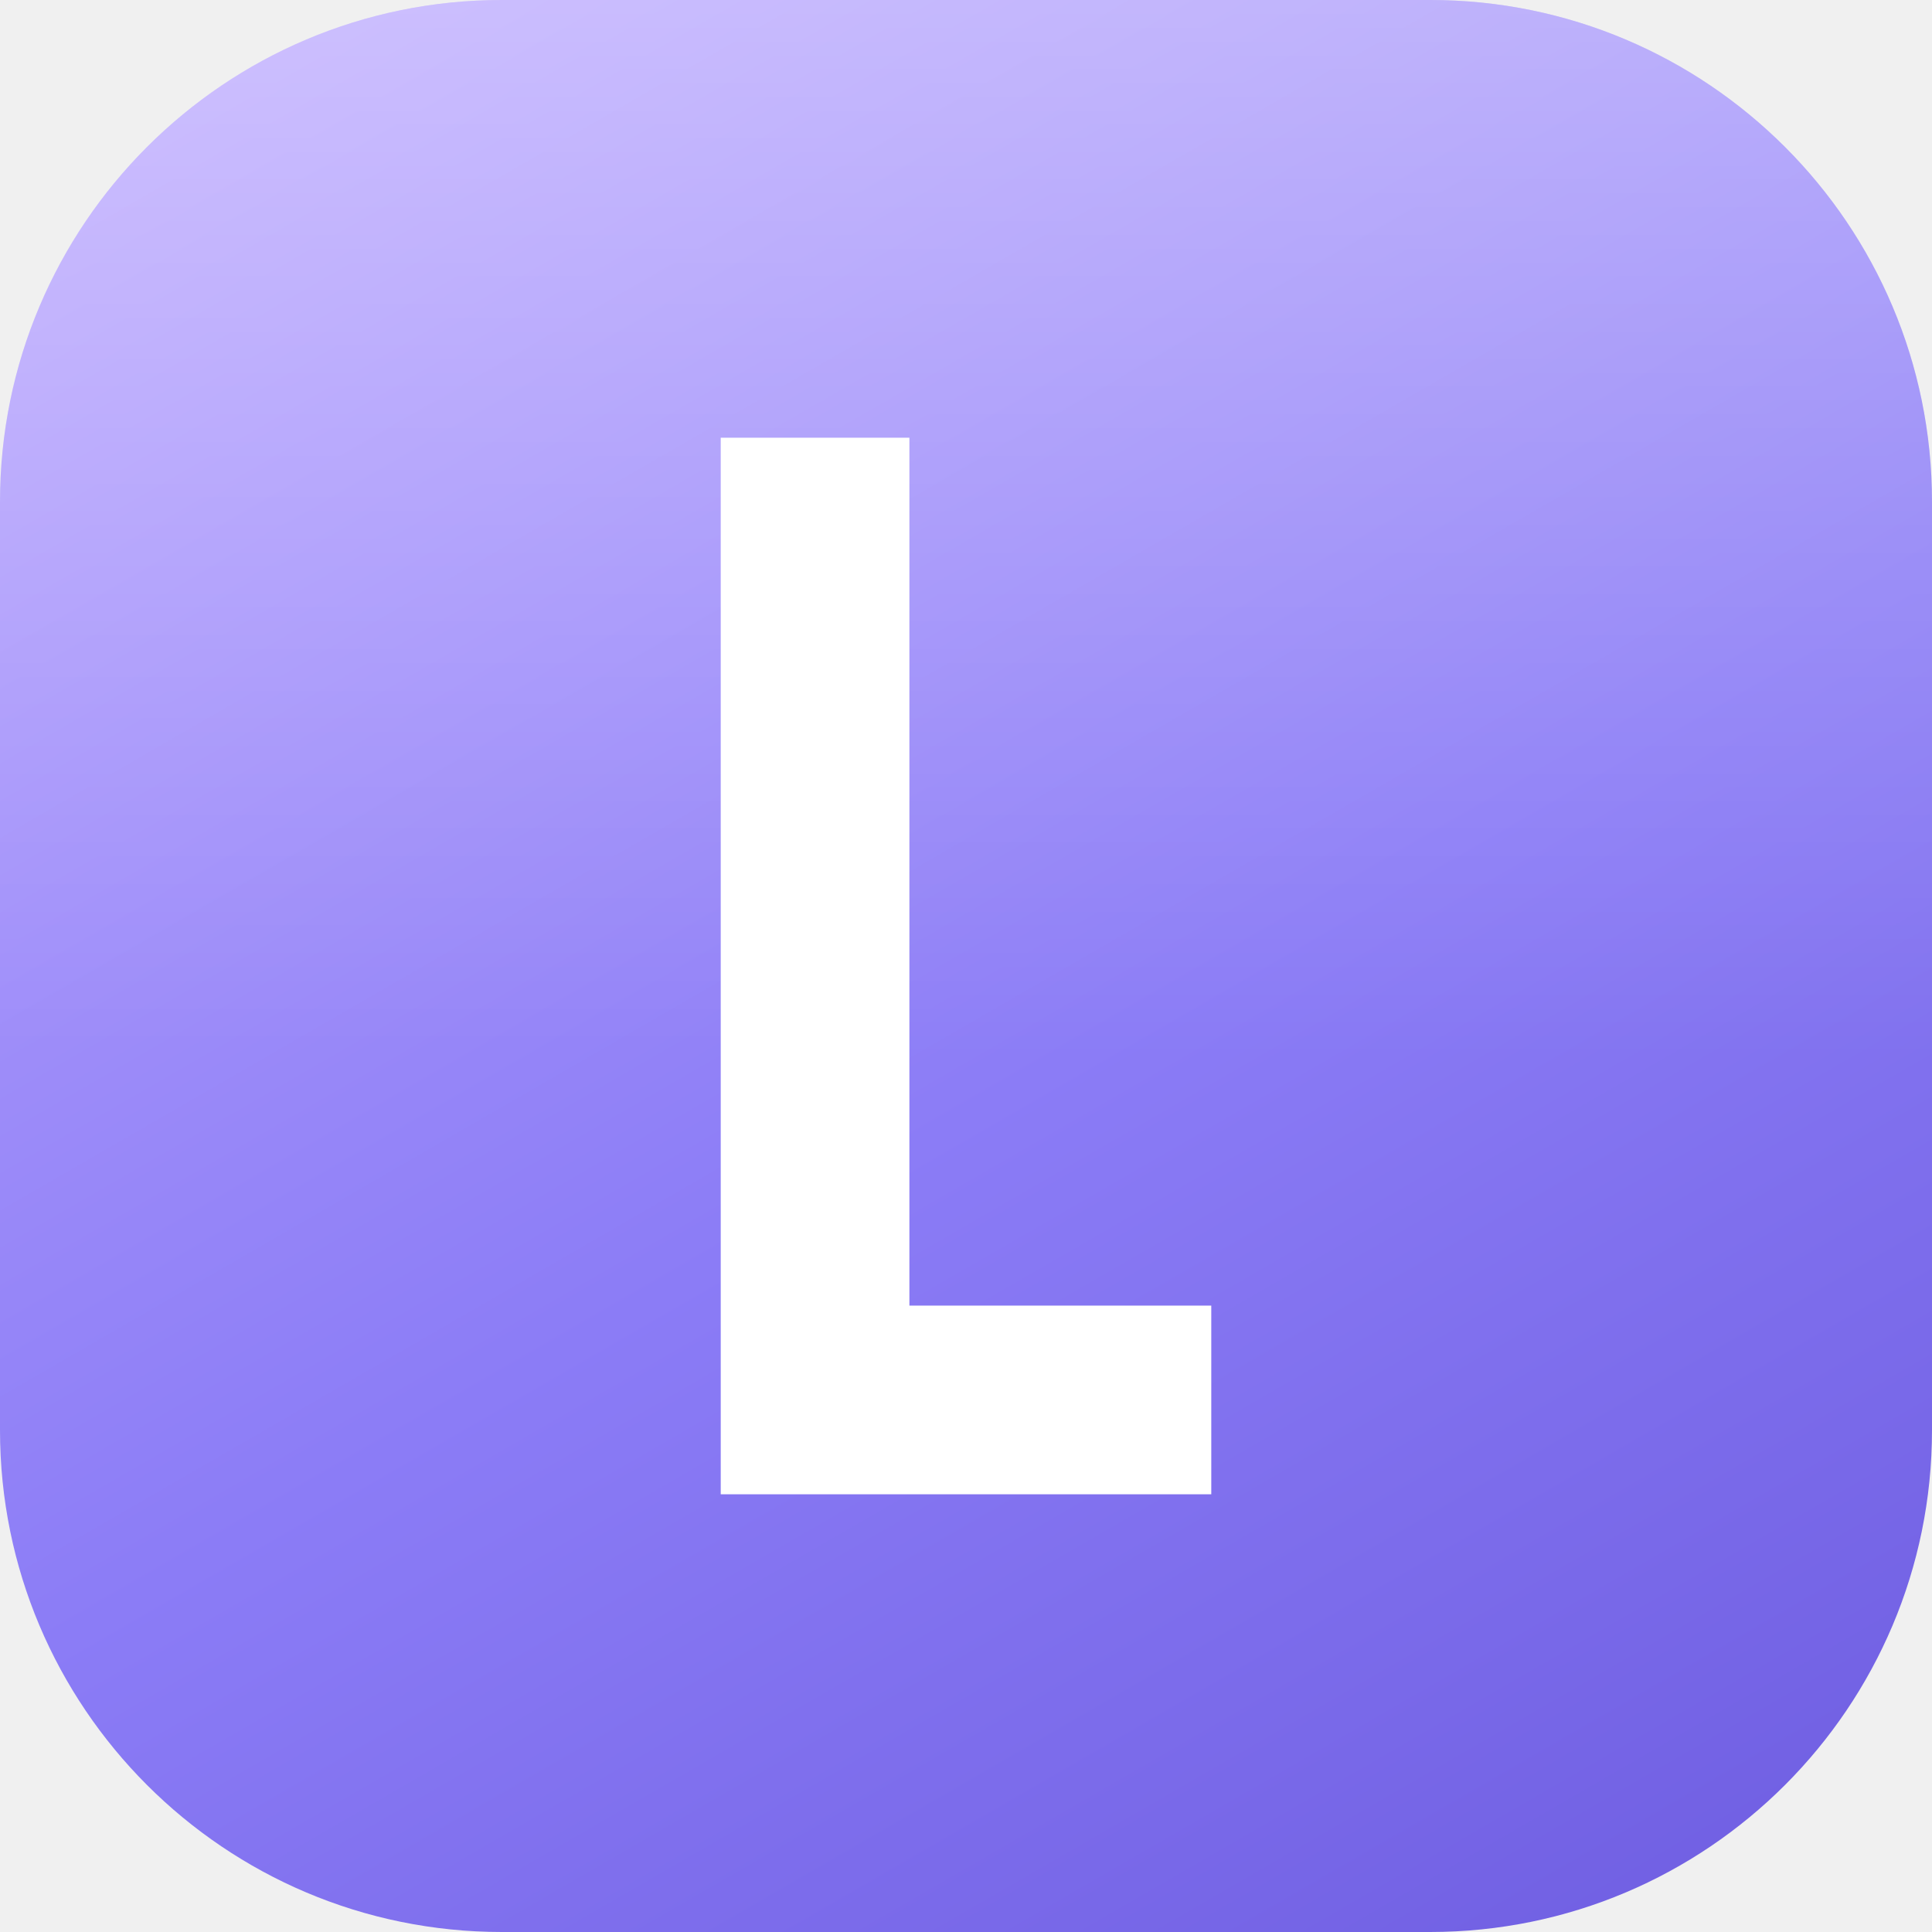
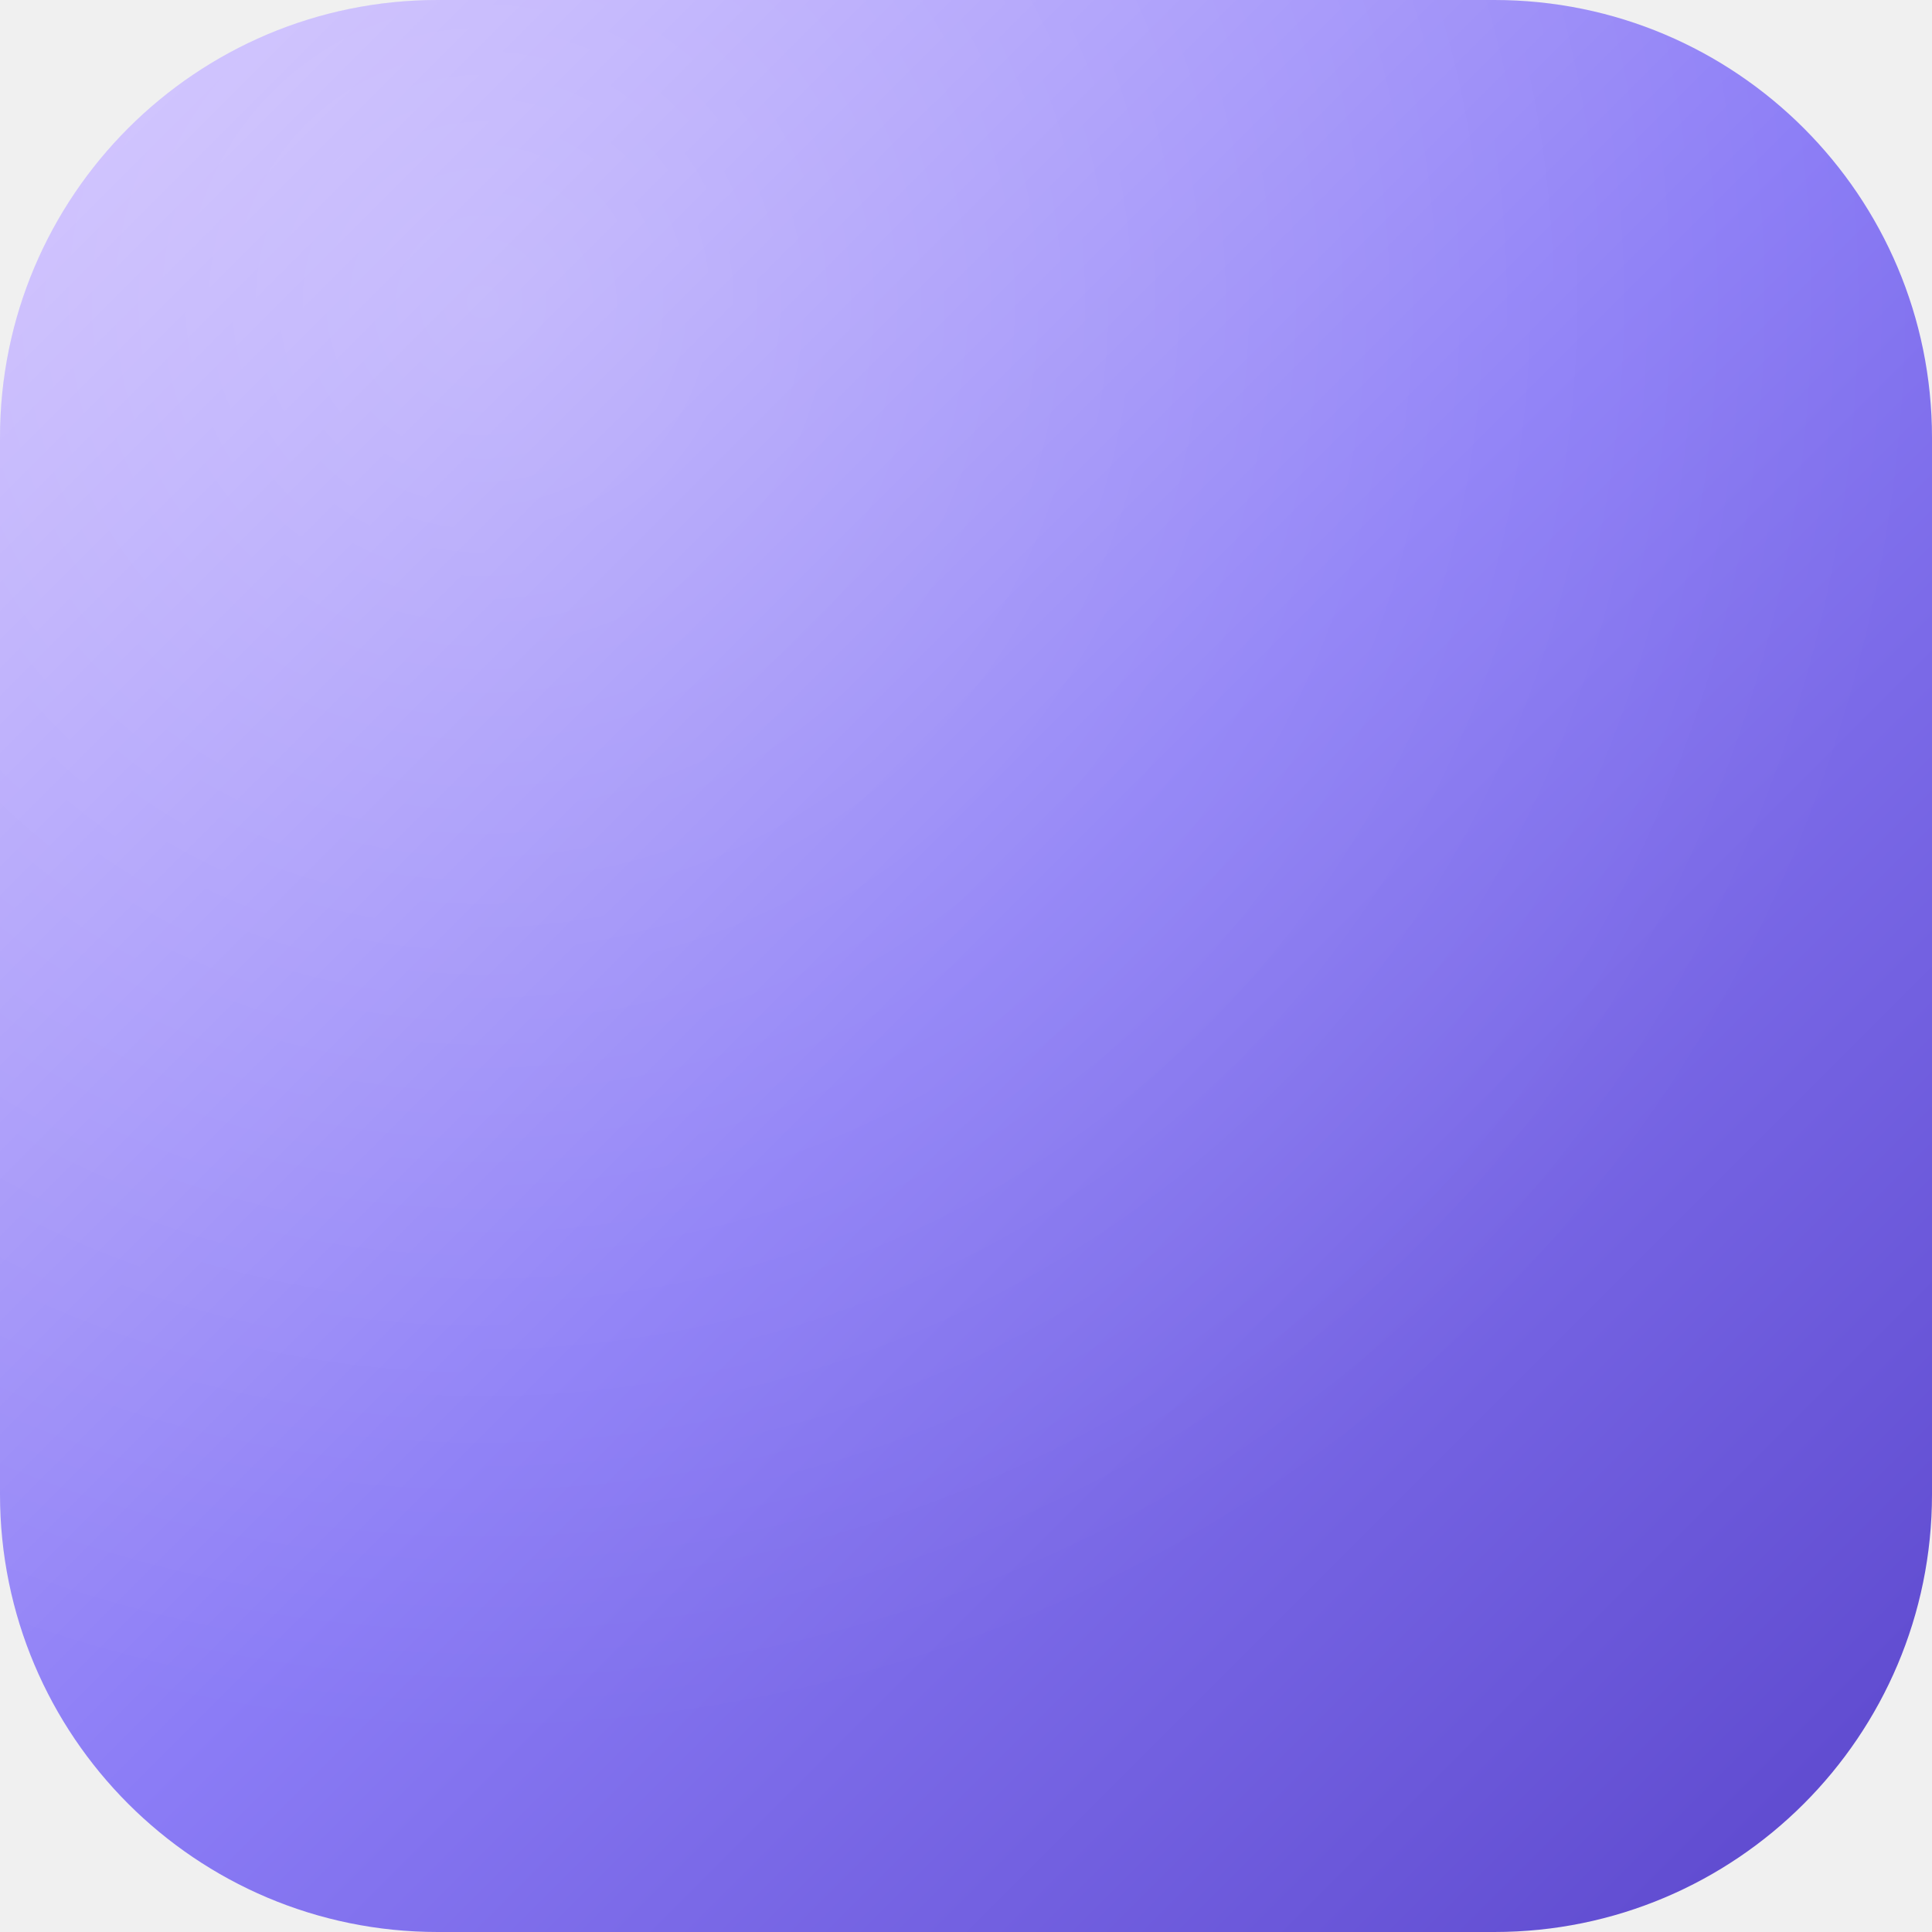
<svg xmlns="http://www.w3.org/2000/svg" width="1024" height="1024" viewBox="0 0 1024 1024">
  <defs>
-     <linearGradient id="lavande" gradientUnits="userSpaceOnUse" x1="162.3" y1="-93.7" x2="861.7" y2="1117.7">
-       <stop offset="0" stop-color="#bda9ff" />
-       <stop offset="0.55" stop-color="#8b7cf6" />
-       <stop offset="1" stop-color="#6d5ce0" />
+     <linearGradient id="lavande" gradientUnits="userSpaceOnUse" x1="0" y1="0" x2="1024" y2="1024">
+       <stop offset="0" stop-color="#cfc0ff" />
+       <stop offset="0.5" stop-color="#8b7cf6" />
+       <stop offset="1" stop-color="#5a45cb" />
    </linearGradient>
-     <linearGradient id="reflet" gradientUnits="userSpaceOnUse" x1="0" y1="0" x2="0" y2="560">
-       <stop offset="0" stop-color="#ffffff" stop-opacity="0.3" />
+     <radialGradient id="reflet" gradientUnits="userSpaceOnUse" cx="256" cy="160" r="760">
+       <stop offset="0" stop-color="#ffffff" stop-opacity="0.24" />
      <stop offset="1" stop-color="#ffffff" stop-opacity="0" />
-     </linearGradient>
+     </radialGradient>
  </defs>
-   <rect x="0" y="0" width="1024" height="1024" rx="266" ry="266" fill="url(#lavande)" />
-   <rect x="0" y="0" width="1024" height="1024" rx="266" ry="266" fill="url(#reflet)" />
-   <path d="M382 232 H482 V692 H642 V792 H382 Z" fill="#ffffff" />
+   <rect x="0" y="0" width="1024" height="1024" rx="232" ry="232" fill="url(#lavande)" />
+   <rect x="0" y="0" width="1024" height="1024" rx="232" ry="232" fill="url(#reflet)" />
</svg>
